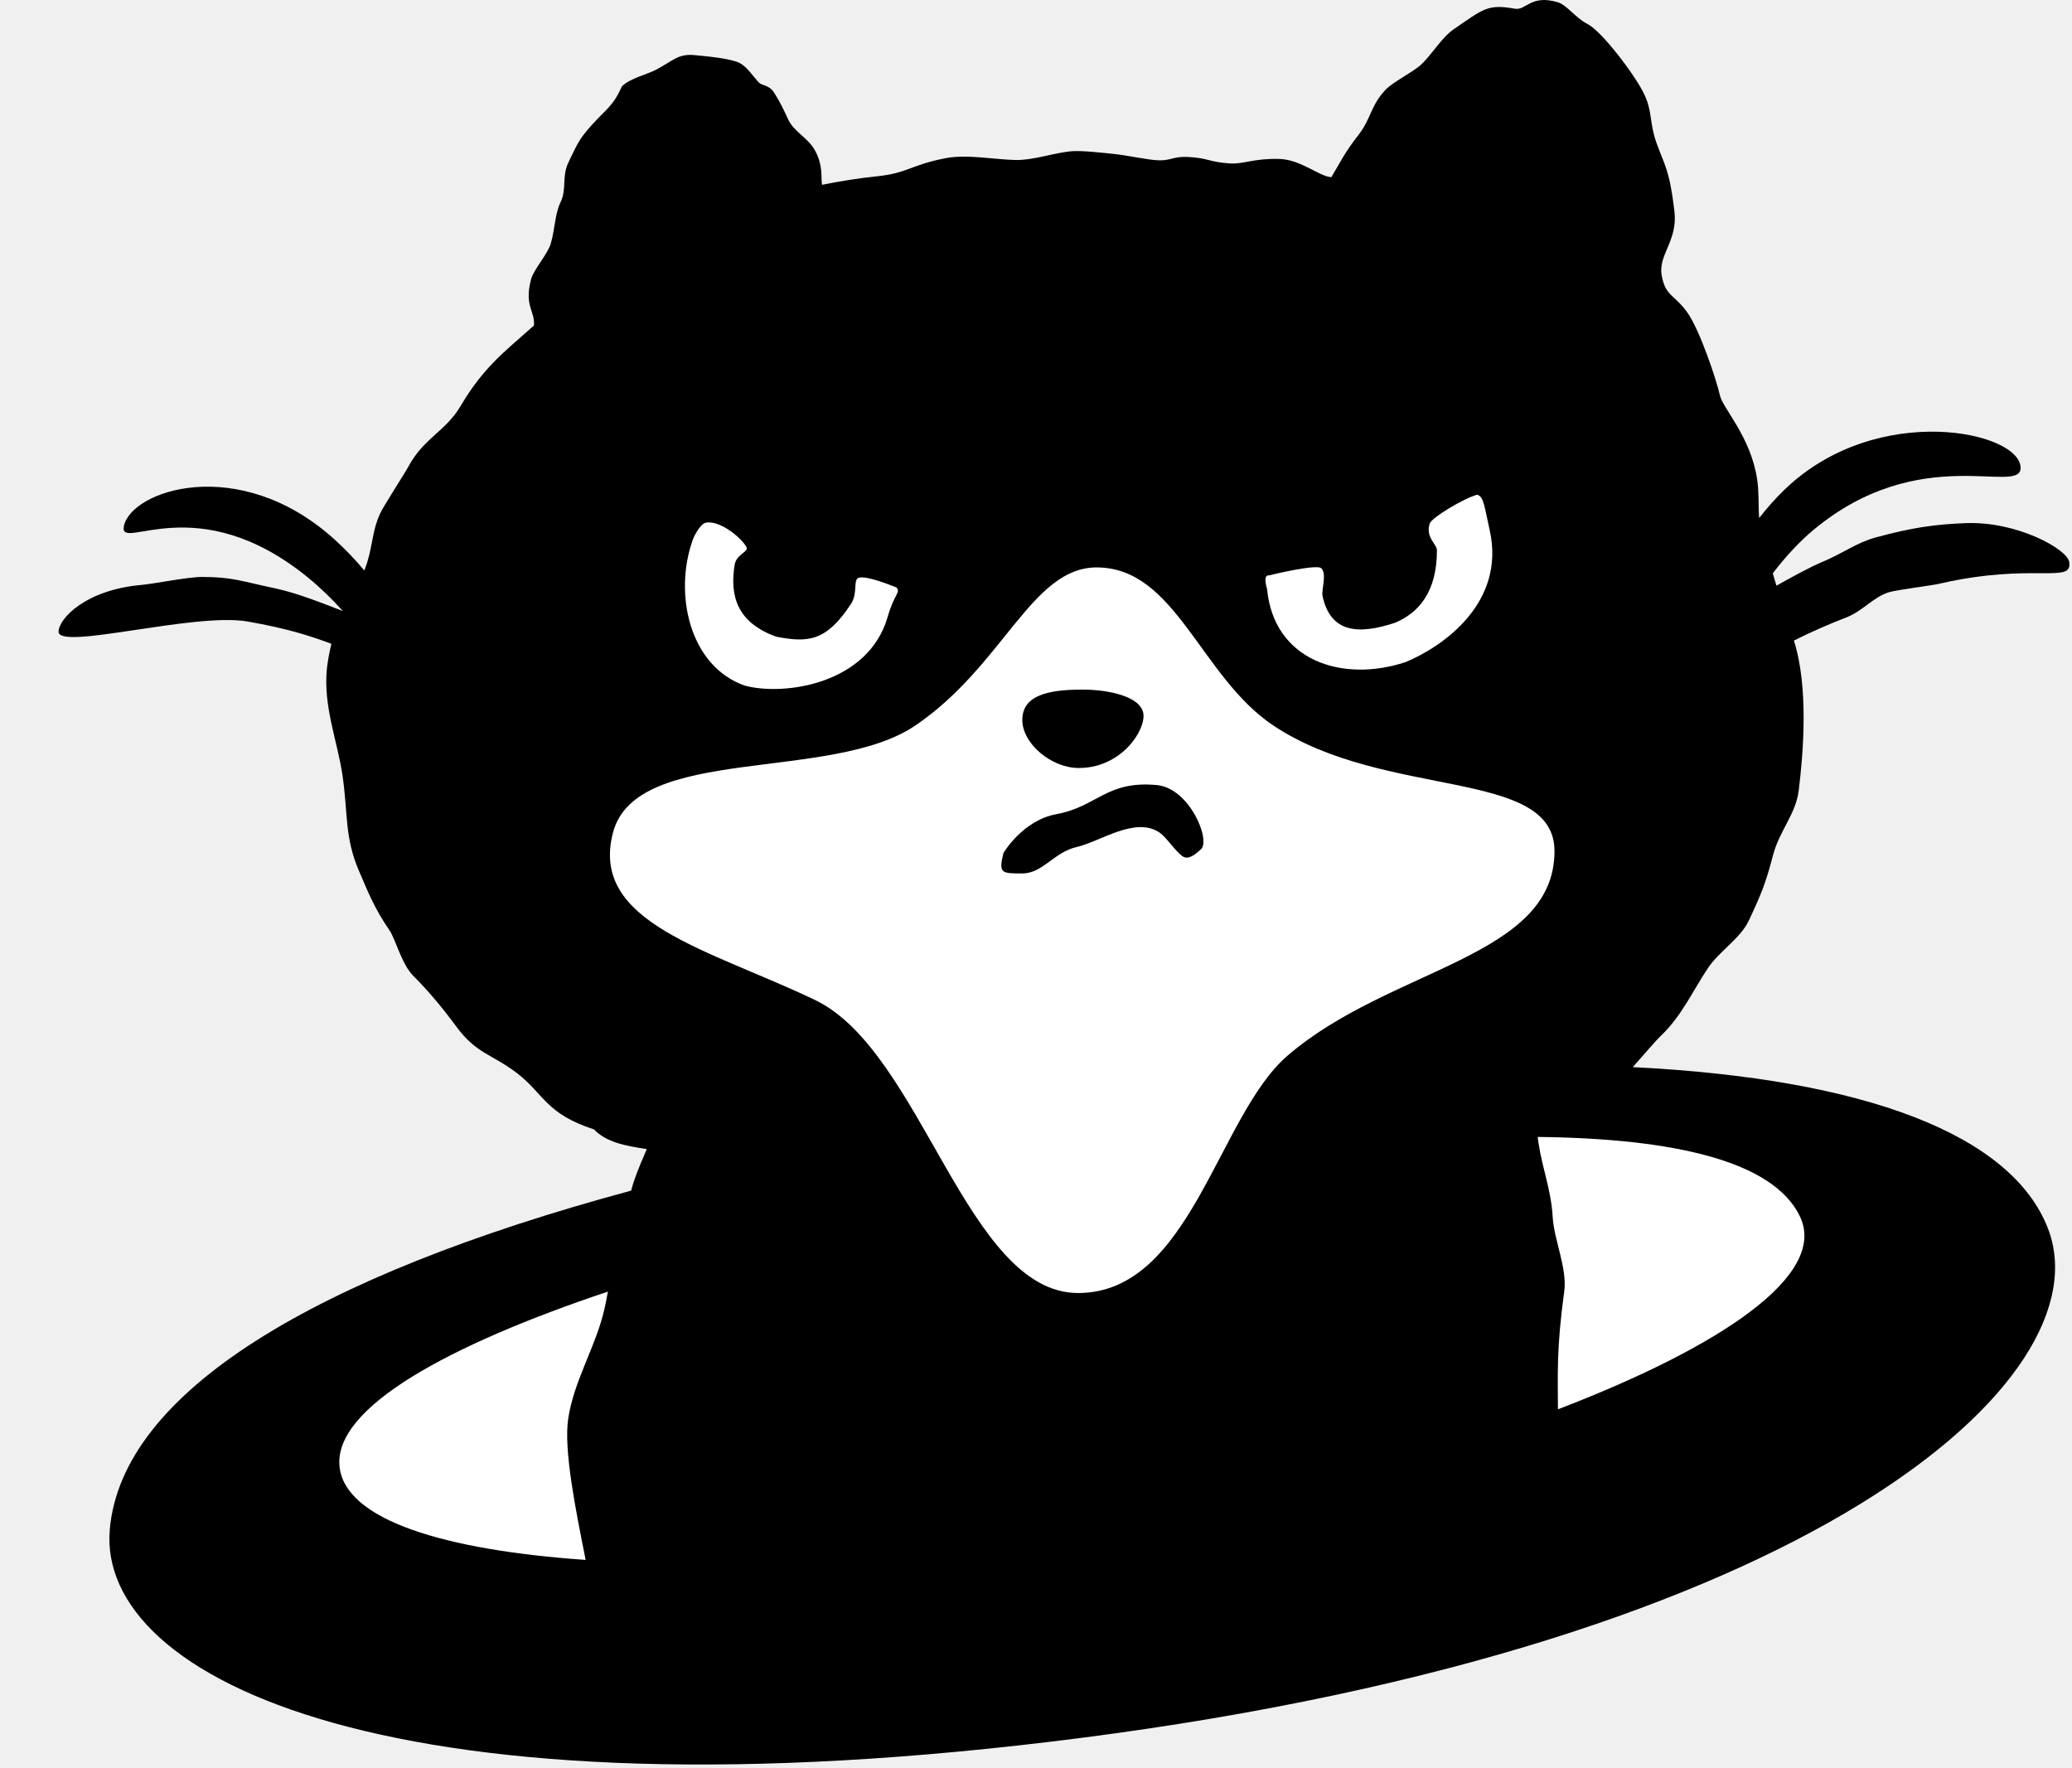
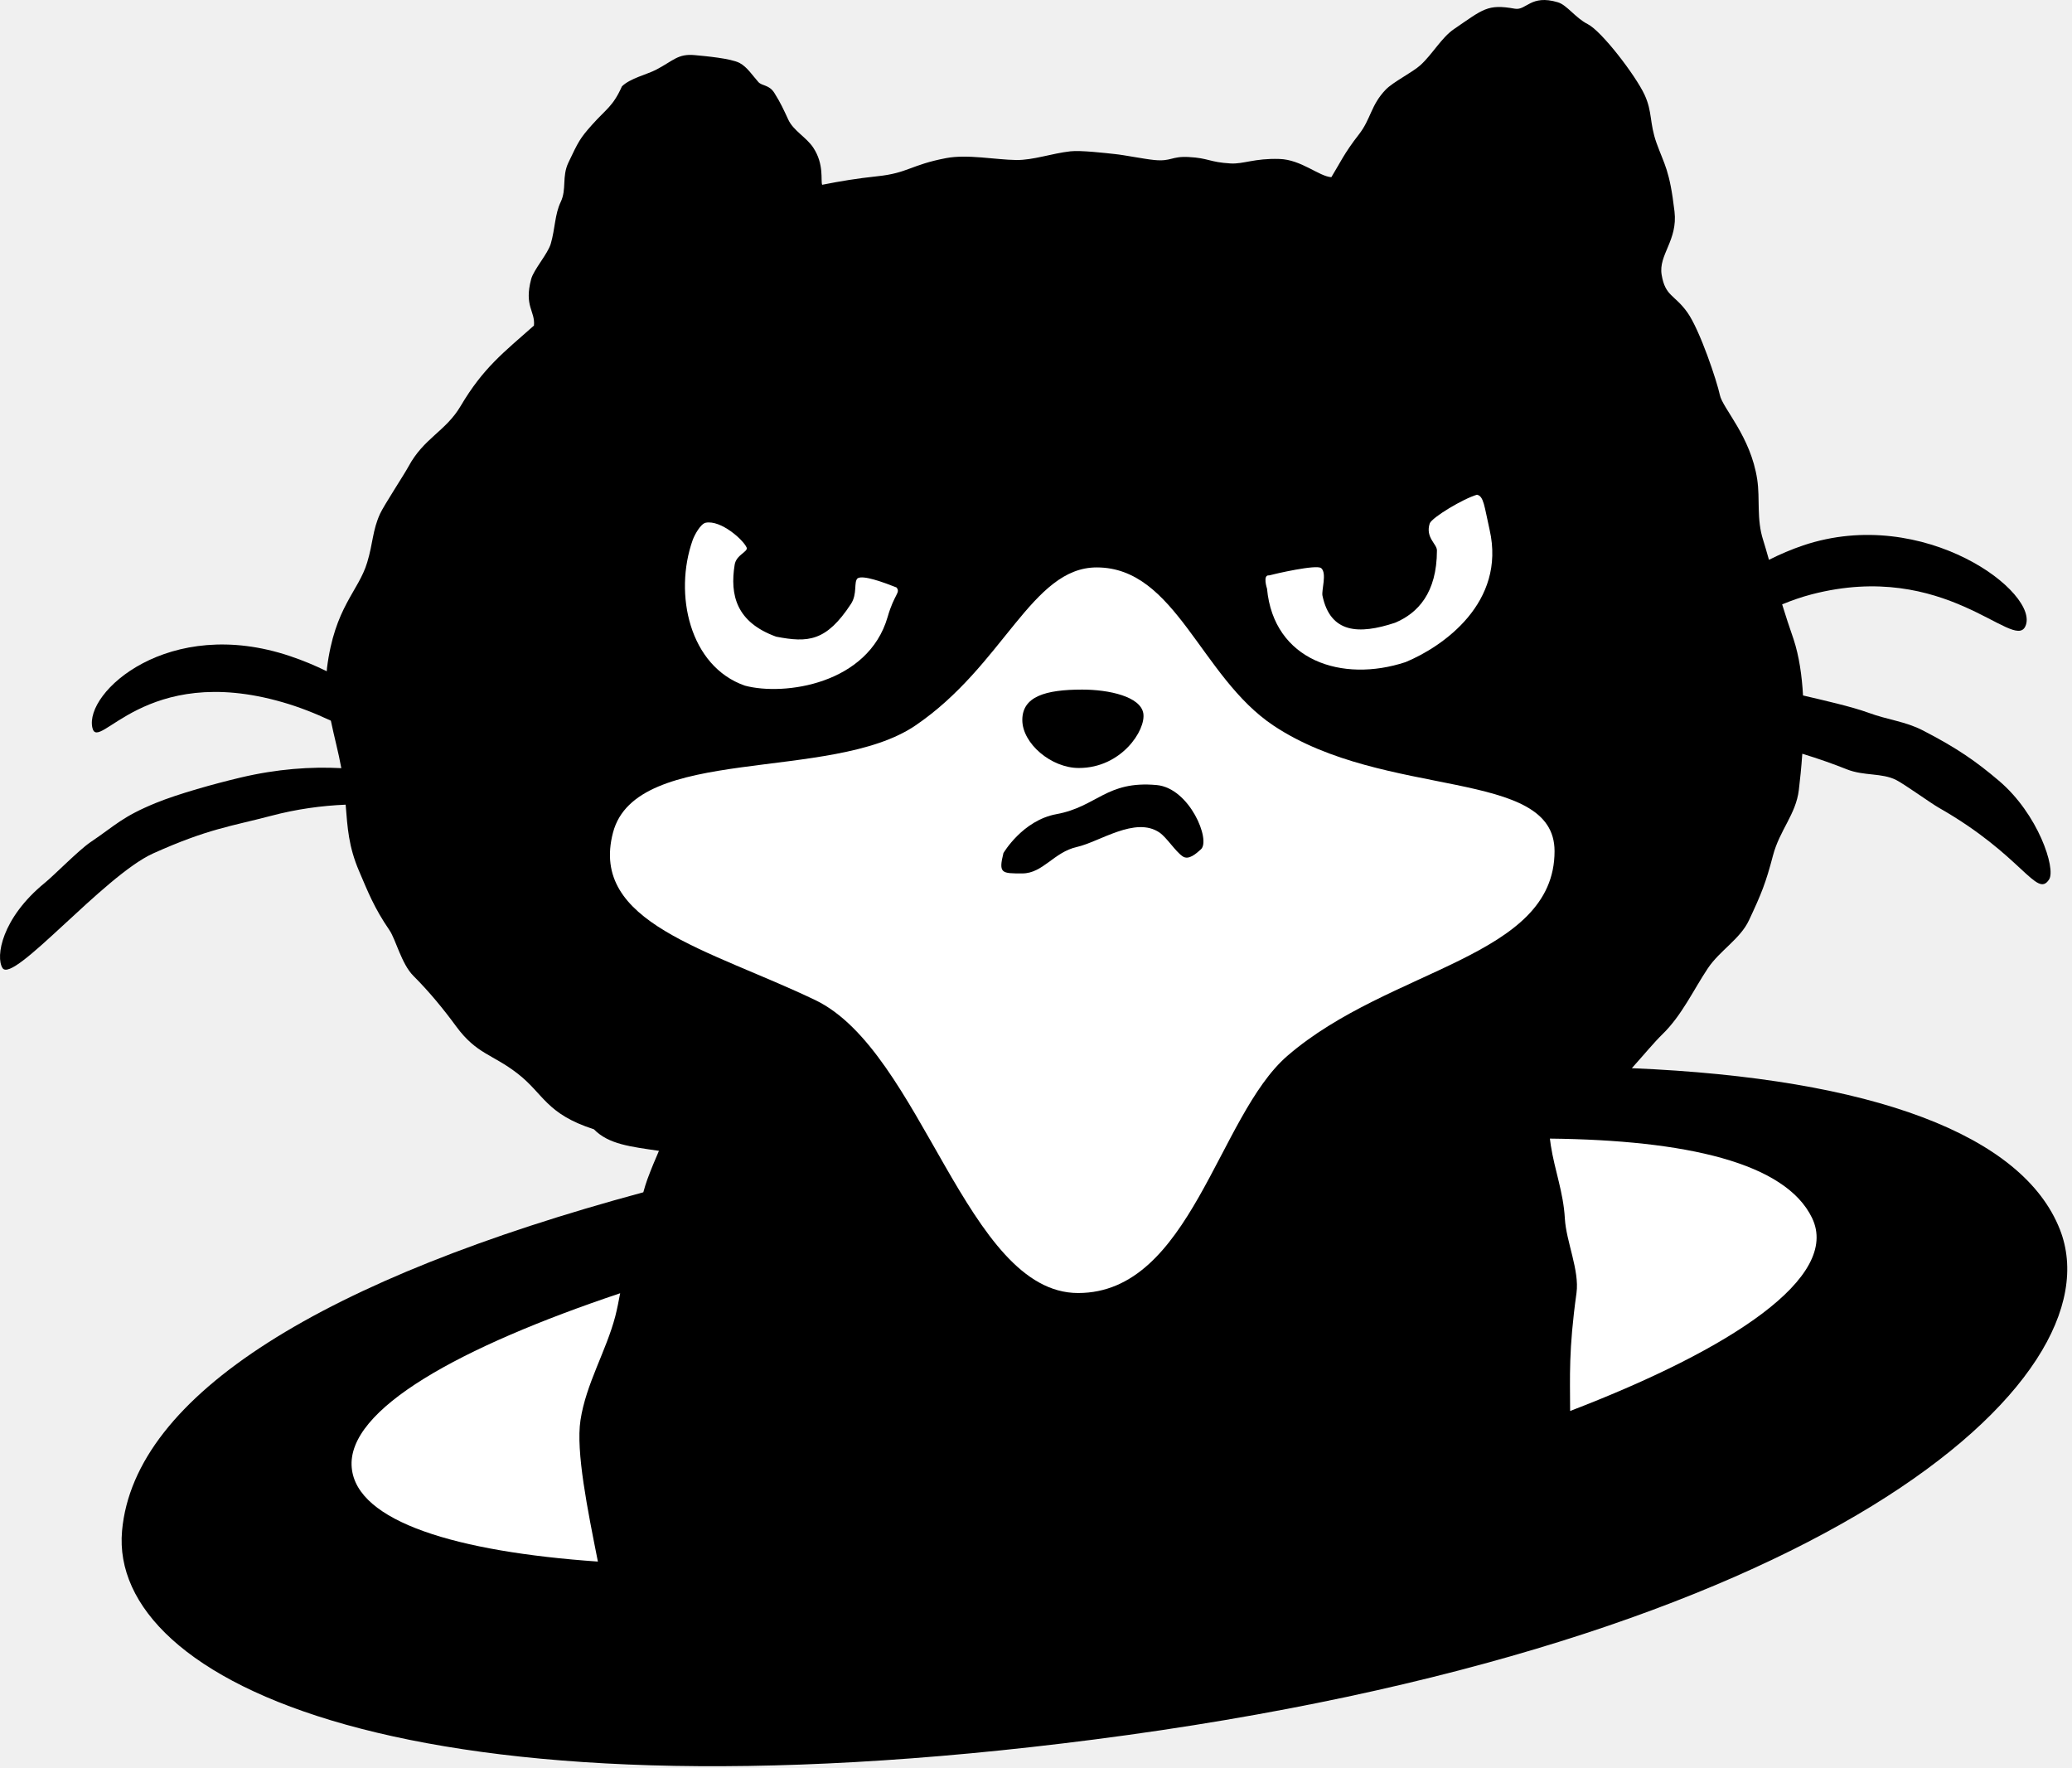
<svg xmlns="http://www.w3.org/2000/svg" viewBox="0 0 374 319" width="374" height="319">
-   <path d="M354.73 94.42C349.39 94.64 345.29 95.17 338.57 97 335.06 97.96 332.7 99.85 329.04 101.37 326.81 102.29 323.5 104.11 320.65 105.71 320.42 104.93 320.2 104.18 319.99 103.47 322.28 100.5 324.74 97.8 327.36 95.62 346.57 79.65 364.65 89.43 364.72 84.48 364.81 77.89 338.89 72.31 322.21 88.28 320.51 89.91 318.96 91.66 317.53 93.5 317.36 91.12 317.52 88.82 317.17 86.52 316 78.74 310.94 73.72 310.43 71.3 309.92 68.86 306.85 59.59 304.56 56.39 302.24 53.13 300.57 53.51 299.92 49.59 299.33 45.97 302.86 43.41 302.24 38.15 301.36 30.62 300.45 29.84 299 25.79 297.7 22.16 298.29 20.21 296.83 17.1 295.22 13.63 289.1 5.62 286.58 4.35 284.38 3.24 282.82 0.89 281.19 0.41 276.26-1.06 275.51 1.94 273.42 1.57 268.46 0.68 267.72 1.65 262.41 5.27 260.18 6.8 258.52 9.82 256.39 11.77 254.98 13.04 251.45 14.79 250.13 16.17 247.4 19.01 247.48 21.44 245.26 24.28 242.61 27.67 241.85 29.46 240.3 31.98 238.09 31.84 234.86 28.8 230.92 28.69 226.4 28.55 224.47 29.64 222.09 29.5 218.24 29.27 218.19 28.53 214.55 28.34 211.41 28.17 211.43 29.18 208.36 28.88 206.5 28.7 202.99 27.98 201.18 27.8 199.5 27.63 195.08 27.1 193.21 27.31 189.82 27.69 186.49 28.92 183.41 28.88 179.67 28.83 174.6 27.8 170.75 28.54 164.37 29.76 163.89 31.23 158.38 31.81 154.62 32.21 151.72 32.69 148.4 33.35 148.09 32.58 148.79 29.67 146.79 26.64 145.56 24.78 143.21 23.59 142.3 21.62 141.43 19.77 140.91 18.59 139.75 16.75 138.83 15.28 137.55 15.53 136.9 14.82 135.9 13.73 134.84 12.06 133.49 11.36 131.86 10.53 127.35 10.14 125.41 9.95 122.34 9.66 121.55 10.95 118.41 12.59 116.78 13.44 113.72 14.13 112.25 15.59 110.63 19.22 109.47 19.61 106.84 22.54 104.69 24.95 104.4 25.53 102.59 29.34 101.37 31.91 102.32 34.12 101.2 36.45 100.13 38.67 100.21 41.24 99.41 43.98 98.88 45.82 96.32 48.67 95.87 50.36 94.55 55.3 96.63 56.13 96.37 58.76 90.91 63.61 87.24 66.34 83.12 73.31 80.41 77.88 76.49 79.05 73.71 84.22 72.97 85.6 69.28 91.23 68.6 92.71 67.21 95.75 67.34 97.98 66.28 101.51 66.13 102.01 65.94 102.49 65.75 102.96 64.1 100.98 62.28 99.05 60.24 97.23 43.03 81.82 23.5 88.55 22.35 95.04 21.53 99.67 35.64 87.9 55.68 104.31 57.87 106.11 59.94 108.13 61.88 110.27 61.88 110.27 61.88 110.28 61.87 110.28 57.88 108.73 53.41 106.98 49.76 106.21 43.32 104.85 42 104.15 36.47 104.13 33.95 104.12 27.75 105.38 25.53 105.57 15.48 106.45 10.66 111.6 10.57 113.98 10.45 117.49 35.12 110.49 44.68 112.17 51.87 113.43 55.86 114.73 59.81 116.19 59.5 117.5 59.22 118.95 59.01 120.59 58.3 127.58 60.94 133.76 61.84 140.06 62.84 147.07 62.18 151.11 64.81 157.22 66.39 160.89 67.5 163.81 70.29 167.89 71.43 169.55 72.46 173.98 74.62 176.15 77.47 178.99 80 182.07 82.35 185.26 86.02 190.25 88.85 190.25 93.35 193.71 98.19 197.43 98.49 201.01 107.19 203.83 109.47 206.15 112.69 206.78 116.75 207.39 116.03 209.01 115.32 210.71 114.65 212.54 114.38 213.27 114.14 214.07 113.92 214.89 56.58 230.36 22.02 251.33 19.82 276 17.41 303.1 71.48 329.61 195.33 313.64 326.38 296.74 380.37 248.91 369.61 221.59 363.02 204.87 336.96 194.71 294.72 192.6 296.73 190.35 298.69 187.99 300.03 186.71 303.56 183.29 305.68 178.62 308.27 174.75 310.4 171.57 314.11 169.46 315.69 166.1 317.95 161.26 318.73 159.35 320.01 154.43 321.22 149.82 324.15 147 324.68 142.61 325.49 136.05 326.5 124.05 323.8 115.61 327.04 114 330.18 112.62 333.19 111.47 336.27 110.29 338.22 107.66 341.03 106.87 342.62 106.42 348.54 105.7 350.04 105.36 367.04 101.43 374.25 105.54 373.48 101.36 373.07 99.11 364.09 94.03 354.73 94.42Z" fill="#000000" transform="matrix(1 0 0 1 0 0)" />
-   <path d="M229.85 130.95C216.68 122.17 212.23 102.41 197.95 102.41 186.2 102.41 181.16 120.13 165.21 130.95 150.03 141.26 114.84 134.31 110.65 150.26 106.35 166.58 127.81 171.25 147.11 180.48 166.42 189.72 174.45 233.37 194.6 233.37 214.9 233.37 219.79 201.42 232.37 190.56 250.84 174.61 280.59 172.93 280.59 153.62 280.59 138.51 250 144.38 229.85 130.95Z" fill="#ffffff" transform="matrix(1 0 0 1 0 0)" />
+   <path d="M294.55 192.79C296.62 190.49 298.66 188.03 300.03 186.71C303.57 183.29 305.69 178.62 308.28 174.75C310.41 171.57 314.12 169.46 315.69 166.1C317.96 161.26 318.73 159.35 320.02 154.43C321.23 149.82 324.15 147 324.69 142.61C324.91 140.78 325.15 138.52 325.32 136.04C328.17 136.91 330.87 137.86 333.38 138.86C336.45 140.08 339.67 139.46 342.27 140.78C343.75 141.53 348.59 145.01 349.92 145.76C365.1 154.39 367.62 162.29 369.88 158.7C371.1 156.76 367.93 146.95 360.79 140.9C356.71 137.44 353.33 135.06 347.14 131.86C343.91 130.18 340.89 129.98 337.17 128.61C334.25 127.54 328.99 126.35 325.45 125.52C325.25 121.95 324.75 118.43 323.75 115.39C322.99 113.22 322.3 111.08 321.68 109.08C323.47 108.34 325.25 107.73 327.01 107.27C351.19 100.99 363.4 117.53 365.56 113.08C368.44 107.15 347.36 91.08 325.47 98.44C323.34 99.16 321.29 100.04 319.3 101.04C318.84 99.42 318.49 98.2 318.27 97.53C317.02 93.67 317.72 90.1 317.18 86.52C316 78.74 310.95 73.72 310.44 71.3C309.93 68.86 306.85 59.59 304.57 56.38C302.25 53.13 300.58 53.51 299.93 49.59C299.33 45.97 302.87 43.4 302.25 38.15C301.36 30.62 300.46 29.84 299 25.79C297.71 22.16 298.29 20.21 296.84 17.09C295.23 13.63 289.11 5.62 286.58 4.35C284.38 3.24 282.83 0.89 281.19 0.41C276.27 -1.06 275.52 1.94 273.43 1.57C268.47 0.68 267.73 1.65 262.42 5.27C260.19 6.8 258.53 9.82 256.39 11.76C254.99 13.04 251.46 14.79 250.13 16.17C247.4 19.01 247.49 21.44 245.27 24.28C242.62 27.67 241.86 29.46 240.31 31.98C238.09 31.84 234.87 28.8 230.93 28.69C226.41 28.55 224.47 29.64 222.1 29.5C218.25 29.27 218.19 28.53 214.55 28.34C211.42 28.17 211.44 29.18 208.36 28.88C206.51 28.7 202.99 27.98 201.19 27.8C199.51 27.62 195.08 27.1 193.21 27.31C189.82 27.69 186.49 28.92 183.42 28.88C179.68 28.83 174.61 27.8 170.76 28.54C164.38 29.76 163.9 31.23 158.38 31.81C154.63 32.21 151.73 32.69 148.4 33.35C148.1 32.58 148.8 29.67 146.79 26.64C145.56 24.78 143.22 23.59 142.3 21.62C141.44 19.77 140.92 18.59 139.76 16.75C138.83 15.28 137.55 15.53 136.9 14.82C135.91 13.73 134.85 12.06 133.49 11.36C131.87 10.53 127.35 10.13 125.41 9.95C122.35 9.66 121.56 10.95 118.42 12.59C116.79 13.44 113.73 14.13 112.26 15.59C110.63 19.22 109.47 19.61 106.85 22.54C104.7 24.95 104.41 25.53 102.6 29.34C101.38 31.91 102.32 34.12 101.21 36.45C100.14 38.67 100.21 41.24 99.42 43.98C98.88 45.82 96.33 48.67 95.88 50.36C94.56 55.3 96.63 56.13 96.38 58.76C90.92 63.61 87.25 66.34 83.13 73.31C80.42 77.88 76.5 79.05 73.72 84.22C72.98 85.6 69.29 91.23 68.61 92.71C67.22 95.75 67.35 97.98 66.28 101.51C64.71 106.75 60.41 109.54 59.02 120.59C59 120.78 58.99 120.96 58.98 121.15C56.89 120.12 54.69 119.2 52.36 118.42C30.47 111.05 15.18 124.95 16.68 131.37C17.75 135.94 26.07 119.55 50.97 126.73C53.94 127.58 56.88 128.74 59.72 130.07C60.32 132.98 61.1 135.81 61.61 138.64C56.08 138.35 49.99 138.78 43.41 140.34C38.77 141.44 32.2 143.26 28.11 144.93C22.02 147.43 20.91 148.91 16.33 152C14.24 153.41 9.82 157.93 8.09 159.34C0.28 165.72 -0.82 172.69 0.45 174.71C2.32 177.68 18.79 158.02 27.64 154.03C37.61 149.55 41.7 149.15 48.91 147.25C53.55 146.02 58.09 145.41 62.39 145.23C62.73 149.42 62.91 152.77 64.81 157.21C66.39 160.89 67.5 163.81 70.3 167.89C71.44 169.55 72.46 173.98 74.63 176.14C77.48 178.99 80.01 182.07 82.35 185.26C86.02 190.25 88.86 190.24 93.36 193.71C98.19 197.43 98.5 201.01 107.2 203.82C109.87 206.55 113.84 206.95 118.94 207.71C118.23 209.33 117.53 211.02 116.85 212.85C116.58 213.58 116.35 214.37 116.12 215.19C58.78 230.67 24.22 251.64 22.03 276.31C19.62 303.4 73.69 329.91 197.53 313.95C328.58 297.05 382.57 249.21 371.81 221.89C365.1 204.87 338.19 194.63 294.55 192.79Z" fill="#000000" transform="matrix(1 0 0 1 0 0)" />
+   <path d="M229.86 130.95C216.68 122.17 212.23 102.41 197.96 102.41C186.21 102.41 181.17 120.13 165.22 130.95C150.04 141.26 114.85 134.31 110.65 150.26C106.36 166.58 127.81 171.25 147.12 180.48C166.43 189.72 174.45 233.37 194.6 233.37C214.91 233.37 219.8 201.42 232.38 190.56C250.85 174.61 280.6 172.93 280.6 153.62C280.6 138.51 250.01 144.38 229.86 130.95Z" fill="#ffffff" transform="matrix(1 0 0 1 0 0)" />
  <path d="M134.46 123.75C141.54 125.64 156.71 123.5 160.22 111.35 161.45 107.09 162.61 106.99 161.81 106.02 159.36 105.06 155.81 103.76 154.81 104.37 154.05 105 154.81 107.15 153.6 109 149.13 115.82 145.83 116.01 140.1 114.91 132.91 112.31 131.72 107.41 132.61 101.91 132.91 100.08 135.12 99.59 134.76 98.8 134.12 97.39 130.13 93.83 127.4 94.34 126.46 94.52 125.36 96.55 125.03 97.47 121.58 107.2 124.45 120.27 134.46 123.75Z" fill="#ffffff" transform="matrix(1 0 0 1 0 0)" />
  <path d="M253.71 119.5C260.48 116.69 271.86 108.76 268.88 95.63 267.9 91.3 267.83 89.57 266.6 89.29 264.08 90.02 258.49 93.38 258.07 94.47 257.25 97.04 259.37 98.16 259.37 99.34 259.36 107.01 255.93 110.67 251.8 112.4 245.27 114.56 240.14 114.31 238.71 107.52 238.5 106.56 239.55 103.45 238.48 102.54 237.64 101.83 230.17 103.56 229.07 103.85 227.86 103.71 228.7 106.24 228.7 106.24 229.9 119.23 242.25 123.28 253.71 119.5Z" fill="#ffffff" transform="matrix(1 0 0 1 0 0)" />
-   <path d="M61.28 264.61C62.2 274.36 80.24 279.76 105.71 281.54 103.88 272.32 101.71 261.66 102.57 256 103.57 249.44 107.23 243.51 108.85 237.27 109.19 235.98 109.47 234.56 109.73 233.11 80.9 242.77 60.29 254.03 61.28 264.61Z" fill="#ffffff" transform="matrix(1 0 0 1 0 0)" />
-   <path d="M277.72 206.4C278.42 210.96 279.99 214.83 280.26 219.61 280.49 223.77 282.92 228.95 282.35 233.07 280.92 243.44 281.2 248.11 281.21 254.36 310.46 243.13 330.01 230.18 324.88 219.52 320.07 209.53 302.12 205.47 277.56 205.2 277.61 205.6 277.65 206.01 277.72 206.4Z" fill="#ffffff" transform="matrix(1 0 0 1 0 0)" />
+   <path d="M63.49 264.92C64.4 274.67 82.44 280.06 107.92 281.84C106.09 272.62 103.91 261.97 104.78 256.31C105.78 249.74 109.43 243.82 111.06 237.57C111.39 236.28 111.67 234.86 111.94 233.41C83.11 243.08 62.49 254.34 63.49 264.92Z" fill="#ffffff" transform="matrix(1 0 0 1 0 0)" />
+   <path d="M279.76 205.5C279.81 205.91 279.86 206.31 279.92 206.7C280.63 211.27 282.19 215.14 282.46 219.92C282.69 224.08 285.12 229.26 284.56 233.37C283.12 243.74 283.4 248.41 283.41 254.66C312.66 243.44 332.22 230.49 327.08 219.82C322.27 209.84 304.32 205.77 279.76 205.5Z" fill="#ffffff" transform="matrix(1 0 0 1 0 0)" />
  <path d="M194.75 138.61C202.42 138.61 206.87 131.76 206.37 128.74 205.86 125.72 200.2 124.46 195.34 124.46 188.67 124.46 184.53 125.72 184.53 129.95 184.53 134.18 189.74 138.63 194.75 138.61Z" fill="#000000" transform="matrix(1 0 0 1 0 0)" />
  <path d="M208.78 141.69C199.69 140.86 198.05 145.59 190.7 146.94 184.56 148.06 181.12 153.97 181.12 153.97 180.2 157.68 180.82 157.64 184.53 157.64 188.24 157.64 190.23 153.8 194.36 152.87 198.5 151.94 204.92 147.29 209.29 150.26 210.61 151.17 212.13 153.63 213.46 154.55 214.56 155.32 215.92 154.04 216.76 153.3 218.61 151.68 214.73 142.23 208.78 141.69Z" fill="#000000" transform="matrix(1 0 0 1 0 0)" />
</svg>
